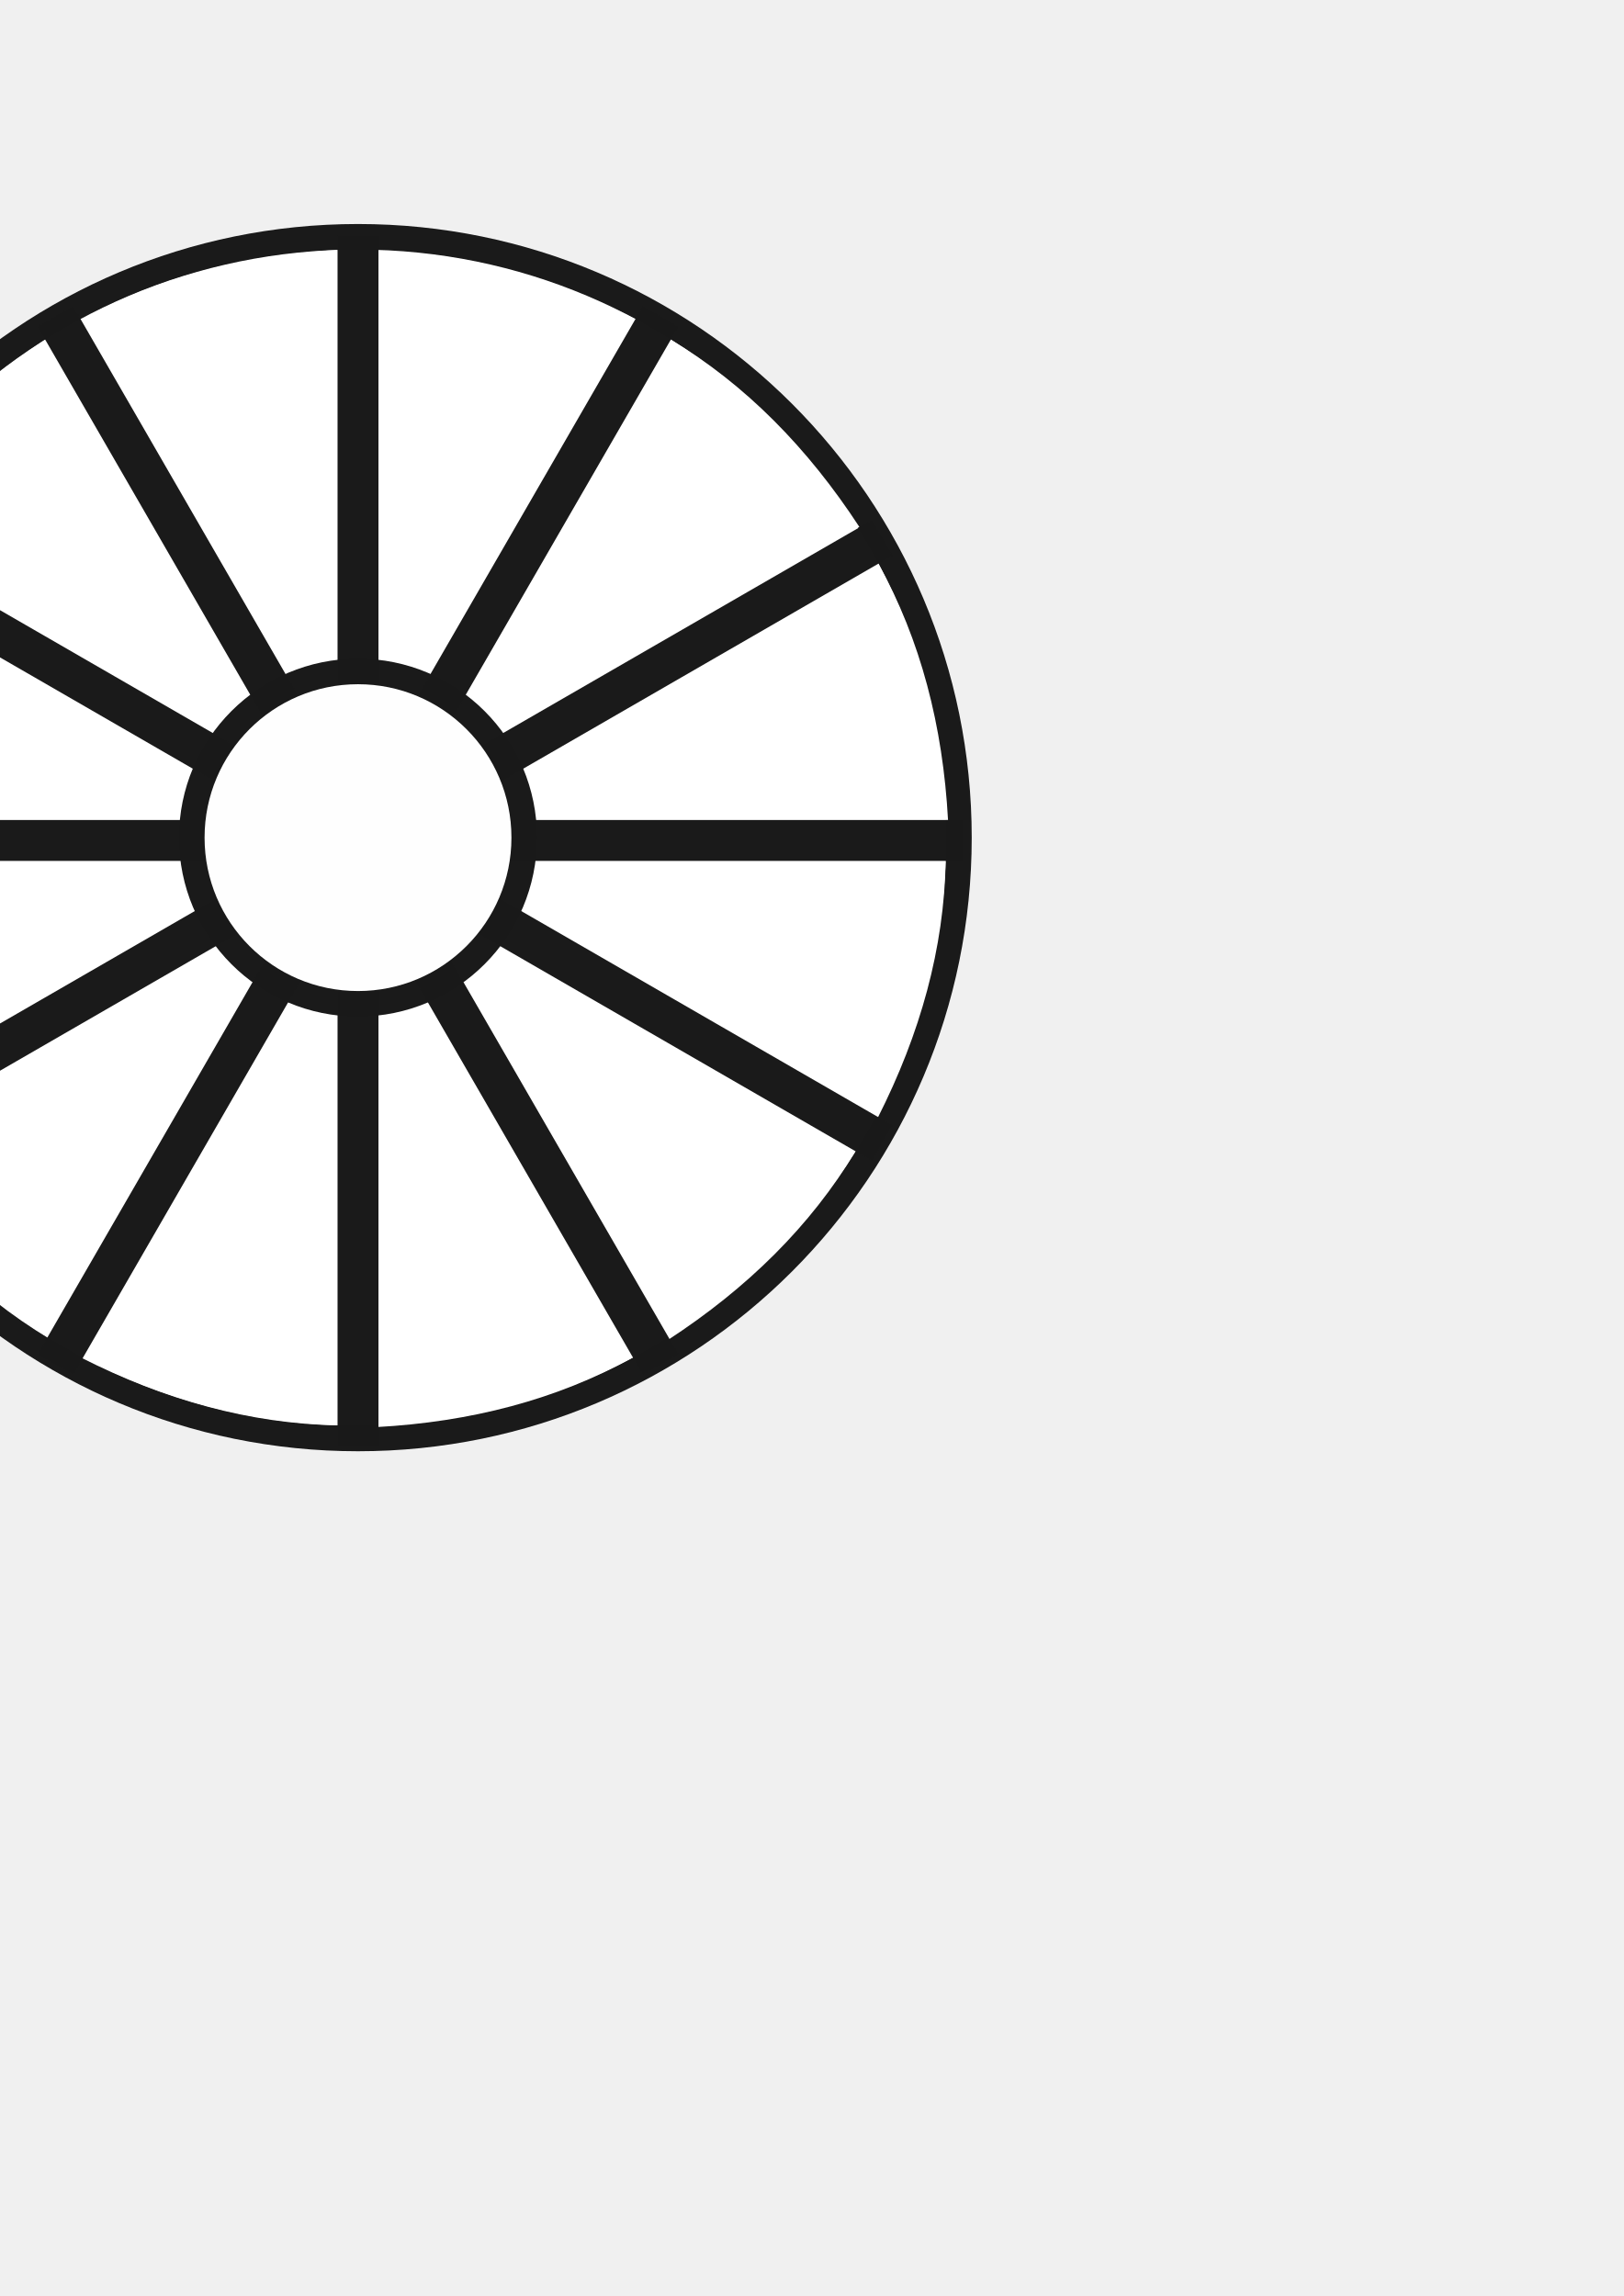
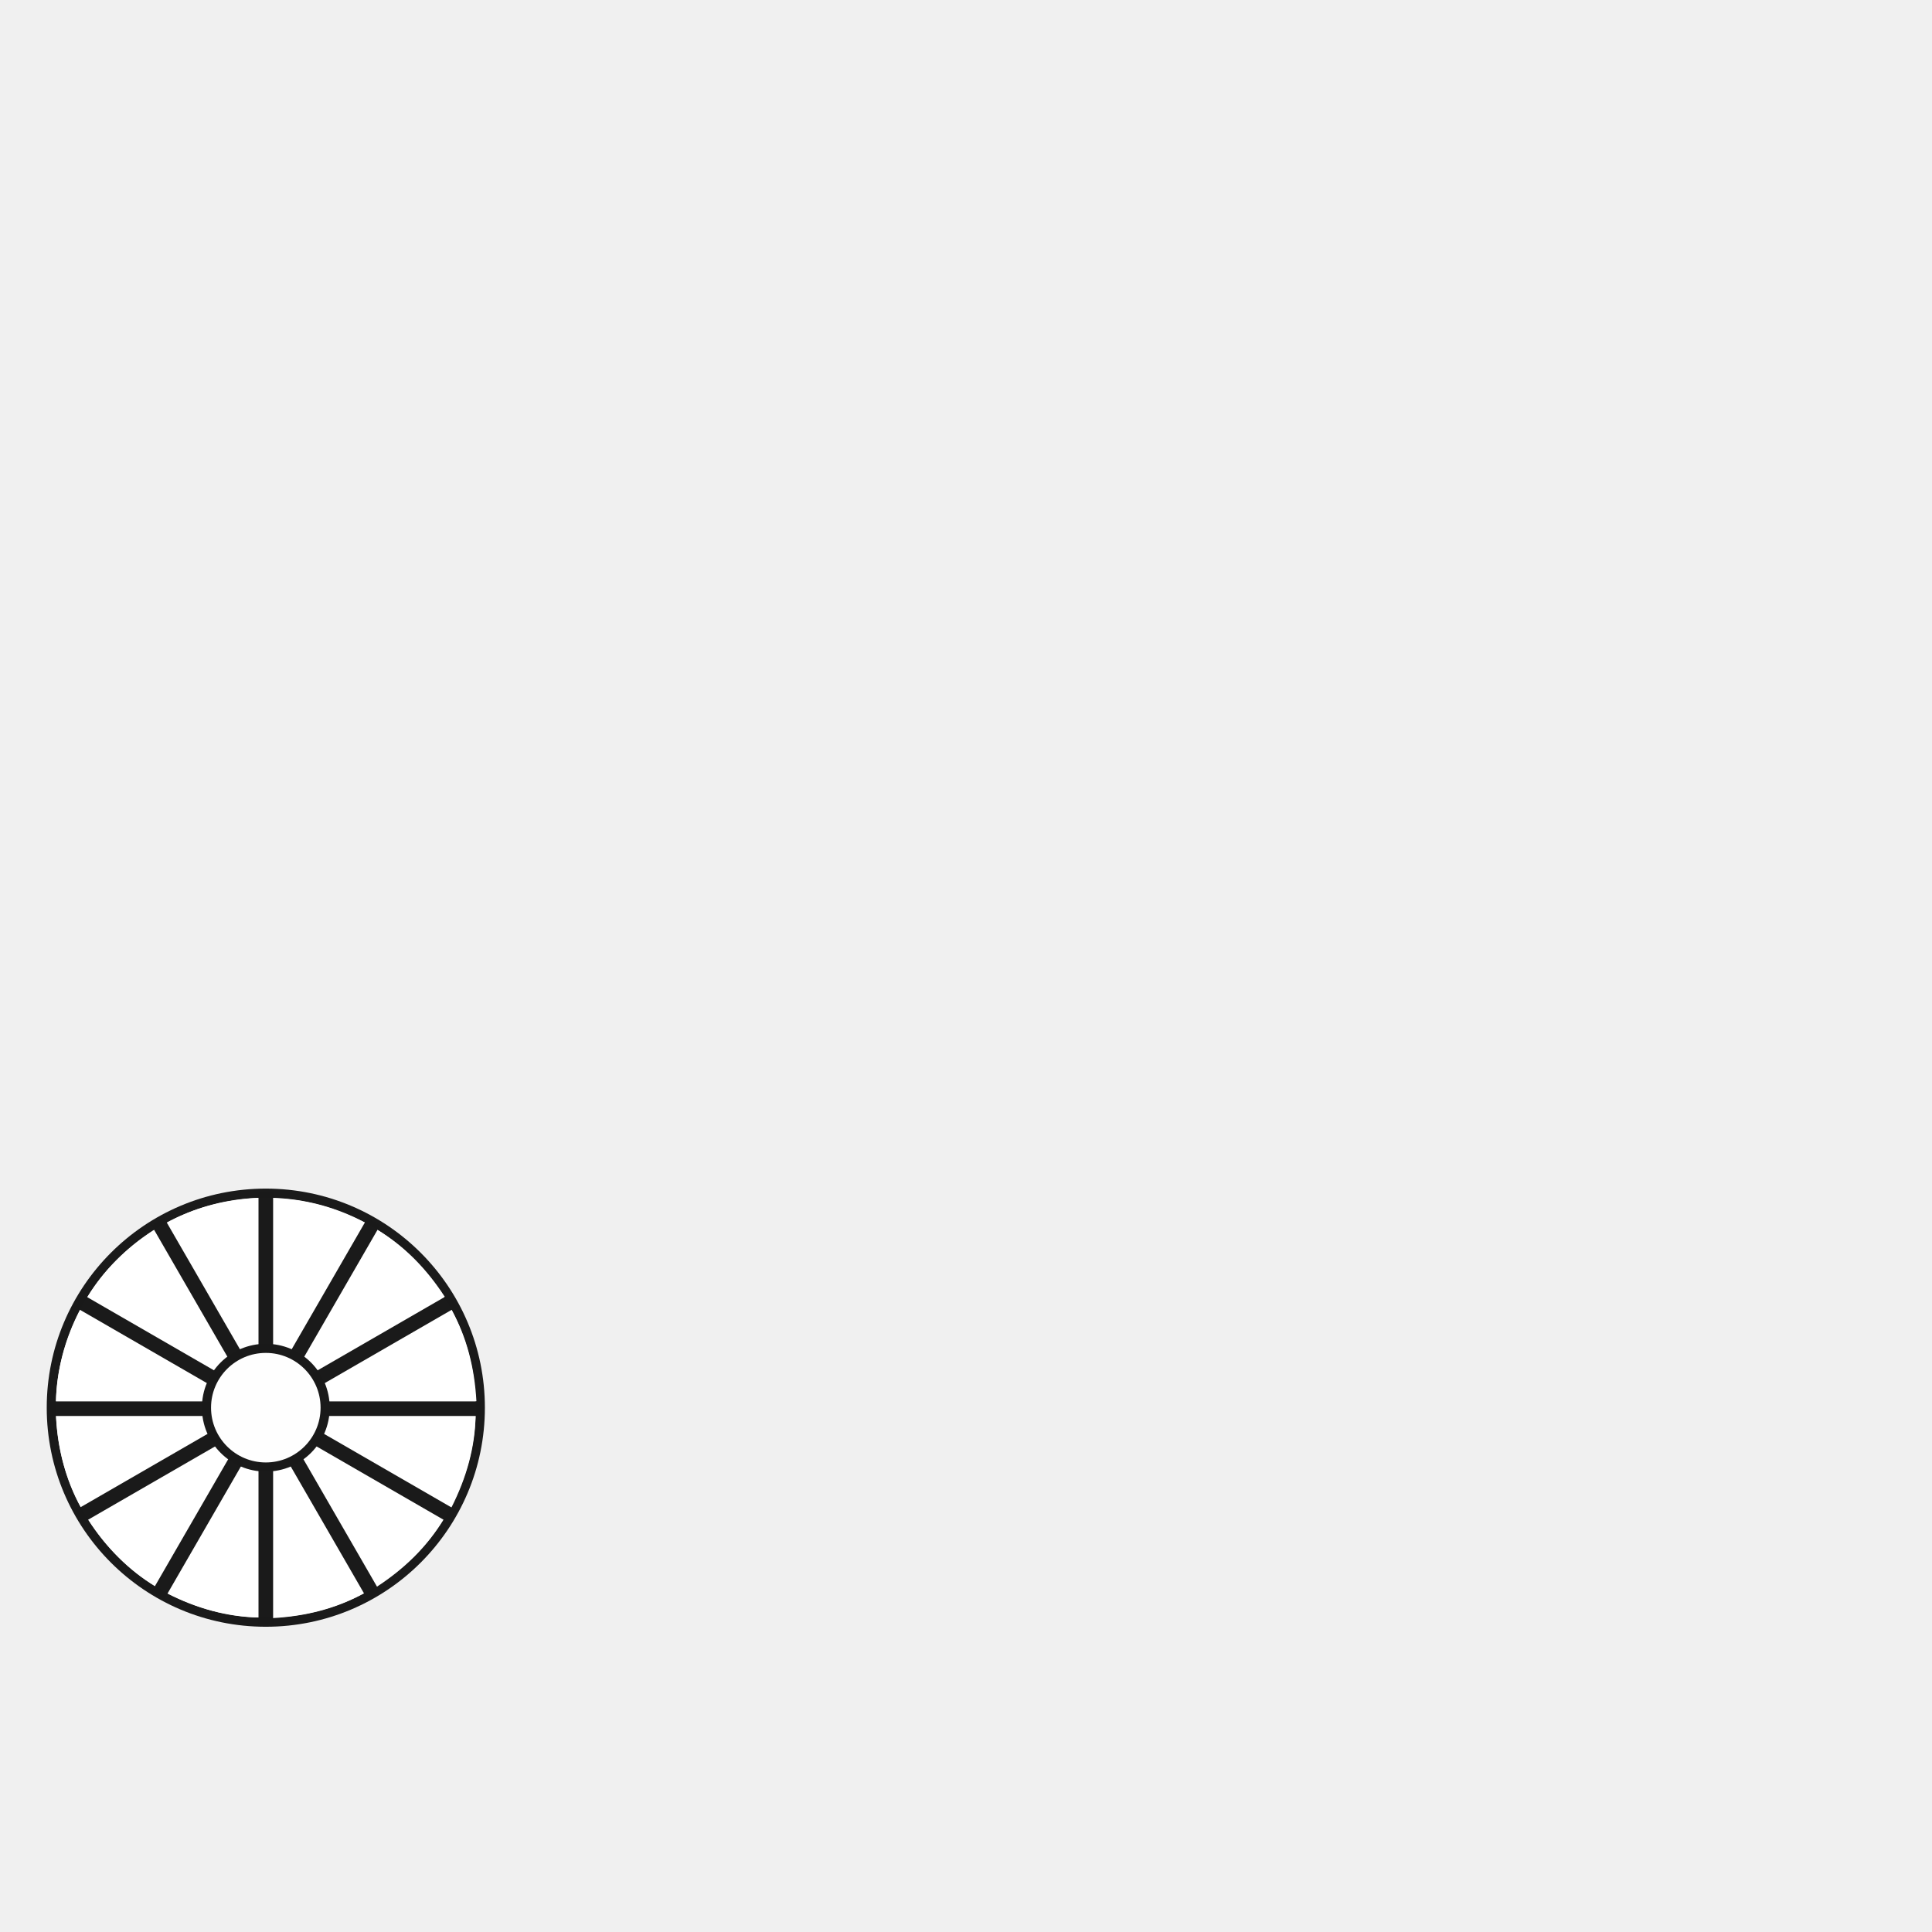
- <svg xmlns="http://www.w3.org/2000/svg" xmlns:xlink="http://www.w3.org/1999/xlink" width="793.701" height="1122.52" viewBox="0 0 210 297" version="1.1" id="svg8">
+ <svg xmlns="http://www.w3.org/2000/svg" xmlns:xlink="http://www.w3.org/1999/xlink" width="700mm" height="700mm" viewBox="0 0 700 700" version="1.1" id="svg8">
  <defs id="defs2">
    <linearGradient id="linearGradient832">
      <stop style="stop-color:#000000;stop-opacity:1" offset="0" id="stop828" />
      <stop style="stop-color:#000000;stop-opacity:0" offset="1" id="stop830" />
    </linearGradient>
    <linearGradient xlink:href="#linearGradient832" id="linearGradient834" x1="61.912" y1="136.927" x2="153.194" y2="131.371" gradientUnits="userSpaceOnUse" />
  </defs>
-   <g id="layer1" style="display:inline">
-     <ellipse style="fill:#000000;fill-opacity:0;stroke-width:0.265" id="path846" cx="46.302" cy="108.352" rx="9.922" ry="17.33" />
-     <circle r="79.375" cy="108.352" cx="46.302" id="circle857" style="display:inline;opacity:1;fill:#1a1a1a;fill-opacity:0.995;stroke-width:0.401" />
+   <g id="layer1" style="display:inline" transform="translate(0,403)">
+     <ellipse style="fill:#000000;fill-opacity:0;stroke-width:0.265" id="path846" cx="96.308" cy="107.029" rx="9.922" ry="17.33" />
+     <circle r="79.375" cy="107.029" cx="96.308" id="circle857" style="display:inline;opacity:1;fill:#1a1a1a;fill-opacity:0.995;stroke-width:0.401" />
  </g>
-   <g id="layer3" style="display:inline">
-     <circle style="display:inline;opacity:1;fill:#ffffff;fill-opacity:0.995;stroke-width:0.384" id="circle879" cx="46.302" cy="108.352" r="76.068" />
-     <path transform="rotate(-45)" style="opacity:1;fill:#ffffff;fill-opacity:0.995;stroke-width:0.259" d="m -61.303,35.313 c 10.953,-2.725 22.436,-2.624 34.37,-0.112 l -13.727,51.23 -6.926,0.075 z" id="rect4631" />
-     <path id="path6866" d="m -29.731,106.07 c 0.203,-11.285 3.272,-22.35 8.787,-33.228 l 45.932,26.519 -1.72,6.709 z" style="opacity:1;fill:#ffffff;fill-opacity:0.995;stroke-width:0.259" />
-     <path style="opacity:1;fill:#ffffff;fill-opacity:0.995;stroke-width:0.259" d="m -20.702,144.532 c -5.467,-9.875 -8.341,-20.992 -9.004,-33.17 l 53.037,9e-5 1.865,6.67 z" id="path6868" />
-     <path id="path6870" d="M 6.339,173.145 C -3.333,167.327 -11.381,159.136 -18.044,148.922 l 45.932,-26.519 4.95,4.844 z" style="opacity:1;fill:#ffffff;fill-opacity:0.995;stroke-width:0.259" />
-     <path style="opacity:1;fill:#ffffff;fill-opacity:0.995;stroke-width:0.259" d="m 43.656,184.374 c -11.285,-0.203 -22.35,-3.272 -33.228,-8.787 l 26.519,-45.932 6.709,1.72 z" id="path6872" />
-     <path id="path6874" d="m 81.86,175.597 c -9.875,5.467 -20.992,8.341 -33.17,9.004 l 9.6e-5,-53.037 6.67,-1.865 z" style="opacity:1;fill:#ffffff;fill-opacity:0.995;stroke-width:0.259" />
-     <path style="opacity:1;fill:#ffffff;fill-opacity:0.995;stroke-width:0.259" d="m 110.648,148.922 c -5.818,9.672 -14.009,17.72 -24.224,24.383 l -26.519,-45.932 4.844,-4.95 z" id="path6876" />
-     <path id="path6878" d="m 122.31,111.362 c -0.203,11.285 -3.272,22.351 -8.787,33.228 l -45.932,-26.519 1.72,-6.709 z" style="opacity:1;fill:#ffffff;fill-opacity:0.995;stroke-width:0.259" />
-     <path style="opacity:1;fill:#ffffff;fill-opacity:0.995;stroke-width:0.259" d="m 113.609,72.912 c 5.467,9.875 8.341,20.992 9.004,33.17 l -53.037,-1.2e-4 -1.865,-6.67 z" id="path6880" />
-     <path id="path6882" d="m 86.759,43.935 c 9.672,5.818 17.72,14.009 24.383,24.224 l -45.932,26.519 -4.95,-4.844 z" style="opacity:1;fill:#ffffff;fill-opacity:0.995;stroke-width:0.259" />
-     <path style="opacity:1;fill:#ffffff;fill-opacity:0.995;stroke-width:0.259" d="m 48.954,32.491 c 11.285,0.203 22.35,3.272 33.228,8.787 l -26.519,45.932 -6.709,-1.72 z" id="path6886" />
-     <path id="path6888" d="m 10.486,41.335 c 9.875,-5.467 20.992,-8.341 33.17,-9.004 l -1.08e-4,53.037 -6.67,1.865 z" style="opacity:1;fill:#ffffff;fill-opacity:0.995;stroke-width:0.259" />
+   <g id="layer3" style="display:inline" transform="translate(0,403)">
+     <circle style="display:inline;opacity:1;fill:#ffffff;fill-opacity:0.995;stroke-width:0.384" id="circle879" cx="96.308" cy="107.029" r="76.068" />
+     <path style="opacity:1;fill:#ffffff;fill-opacity:0.995;stroke-width:0.259" d="M 31.628,66.995 C 37.446,57.323 45.637,49.275 55.852,42.612 l 26.519,45.932 -4.844,4.95 z" id="rect4631" />
+     <path id="path6866" d="m 20.275,104.747 c 0.203,-11.285 3.272,-22.35 8.787,-33.228 l 45.932,26.519 -1.72,6.709 z" style="opacity:1;fill:#ffffff;fill-opacity:0.995;stroke-width:0.259" />
+     <path style="opacity:1;fill:#ffffff;fill-opacity:0.995;stroke-width:0.259" d="m 29.304,143.209 c -5.467,-9.875 -8.341,-20.992 -9.004,-33.17 l 53.037,9e-5 1.865,6.67 z" id="path6868" />
+     <path id="path6870" d="M 56.345,171.822 C 46.673,166.004 38.625,157.813 31.962,147.599 l 45.932,-26.519 4.95,4.844 z" style="opacity:1;fill:#ffffff;fill-opacity:0.995;stroke-width:0.259" />
+     <path style="opacity:1;fill:#ffffff;fill-opacity:0.995;stroke-width:0.259" d="m 93.662,183.051 c -11.285,-0.203 -22.35,-3.272 -33.228,-8.787 l 26.519,-45.932 6.709,1.72 z" id="path6872" />
+     <path id="path6874" d="m 131.867,174.274 c -9.875,5.467 -20.992,8.341 -33.17,9.004 l 9.6e-5,-53.037 6.67,-1.865 z" style="opacity:1;fill:#ffffff;fill-opacity:0.995;stroke-width:0.259" />
+     <path style="opacity:1;fill:#ffffff;fill-opacity:0.995;stroke-width:0.259" d="m 160.654,147.599 c -5.818,9.672 -14.009,17.72 -24.224,24.383 l -26.519,-45.932 4.844,-4.95 z" id="path6876" />
+     <path id="path6878" d="m 172.316,110.039 c -0.203,11.285 -3.272,22.351 -8.787,33.228 l -45.932,-26.519 1.72,-6.709 z" style="opacity:1;fill:#ffffff;fill-opacity:0.995;stroke-width:0.259" />
+     <path style="opacity:1;fill:#ffffff;fill-opacity:0.995;stroke-width:0.259" d="m 163.616,71.589 c 5.467,9.875 8.341,20.992 9.004,33.17 l -53.037,-1.2e-4 -1.865,-6.67 z" id="path6880" />
+     <path id="path6882" d="m 136.765,42.612 c 9.672,5.818 17.72,14.009 24.383,24.224 l -45.932,26.519 -4.95,-4.844 z" style="opacity:1;fill:#ffffff;fill-opacity:0.995;stroke-width:0.259" />
+     <path style="opacity:1;fill:#ffffff;fill-opacity:0.995;stroke-width:0.259" d="m 98.961,31.168 c 11.285,0.203 22.351,3.272 33.228,8.787 l -26.519,45.932 -6.709,-1.72 z" id="path6886" />
+     <path id="path6888" d="m 60.493,40.012 c 9.875,-5.467 20.992,-8.341 33.17,-9.004 l -1.08e-4,53.037 -6.67,1.865 z" style="opacity:1;fill:#ffffff;fill-opacity:0.995;stroke-width:0.259" />
  </g>
-   <g id="layer6" style="display:inline">
-     <circle r="23.151" cy="108.352" cx="46.302" id="circle883" style="display:inline;opacity:1;fill:#1a1a1a;fill-opacity:0.995;stroke-width:0.117" />
+   <g id="layer6" style="display:inline" transform="translate(0,403)">
+     <circle r="23.151" cy="107.029" cx="96.308" id="circle883" style="display:inline;opacity:1;fill:#1a1a1a;fill-opacity:0.995;stroke-width:0.117" />
  </g>
-   <g id="layer5" style="display:inline">
-     <path style="opacity:1;fill:#1a1a1a;fill-opacity:0.995;stroke-width:1.006" d="M 165,115.02 V 373.576 L 35.723,149.66 l -17.32,10 129.277,223.914 -223.916,-129.277 -10,17.322 223.916,129.277 h -258.557 v 20 h 258.557 l -223.916,129.277 10,17.32 L 147.68,438.217 18.402,662.133 l 17.32,10 L 165,448.217 v 258.557 h 20 V 448.217 l 129.277,223.916 17.32,-10 -129.277,-223.916 223.916,129.277 10,-17.32 -223.914,-129.277 h 258.555 v -20 H 212.322 l 223.914,-129.277 -10,-17.322 -223.914,129.277 129.275,-223.914 -17.32,-10 L 185,373.576 V 115.02 Z" transform="scale(0.2645833)" id="rect886" />
+   <g id="layer5" style="display:inline" transform="translate(0,403)">
+     <path style="opacity:1;fill:#1a1a1a;fill-opacity:0.995;stroke-width:0.266" d="M 93.663,29.109 V 97.519 L 59.458,38.275 54.875,40.92 89.08,100.164 29.835,65.96 27.19,70.543 86.434,104.748 H 18.024 v 5.292 h 68.41 l -59.244,34.205 2.646,4.583 59.244,-34.205 -34.205,59.244 4.583,2.646 34.205,-59.244 v 68.41 h 5.292 v -68.41 l 34.205,59.244 4.583,-2.646 -34.205,-59.244 59.244,34.205 2.646,-4.583 -59.244,-34.205 h 68.409 v -5.292 H 106.183 L 165.427,70.543 162.781,65.96 103.537,100.164 137.741,40.92 133.159,38.275 98.954,97.519 V 29.109 Z" id="rect886" />
  </g>
-   <g id="layer2" style="display:inline">
-     <circle style="display:inline;opacity:1;fill:#ffffff;fill-opacity:0.995;stroke-width:0.1" id="path854" cx="46.302" cy="108.352" r="19.844" />
+   <g id="layer2" style="display:inline" transform="translate(0,403)">
+     <circle style="display:inline;opacity:1;fill:#ffffff;fill-opacity:0.995;stroke-width:0.1" id="path854" cx="96.308" cy="107.029" r="19.844" />
  </g>
</svg>
